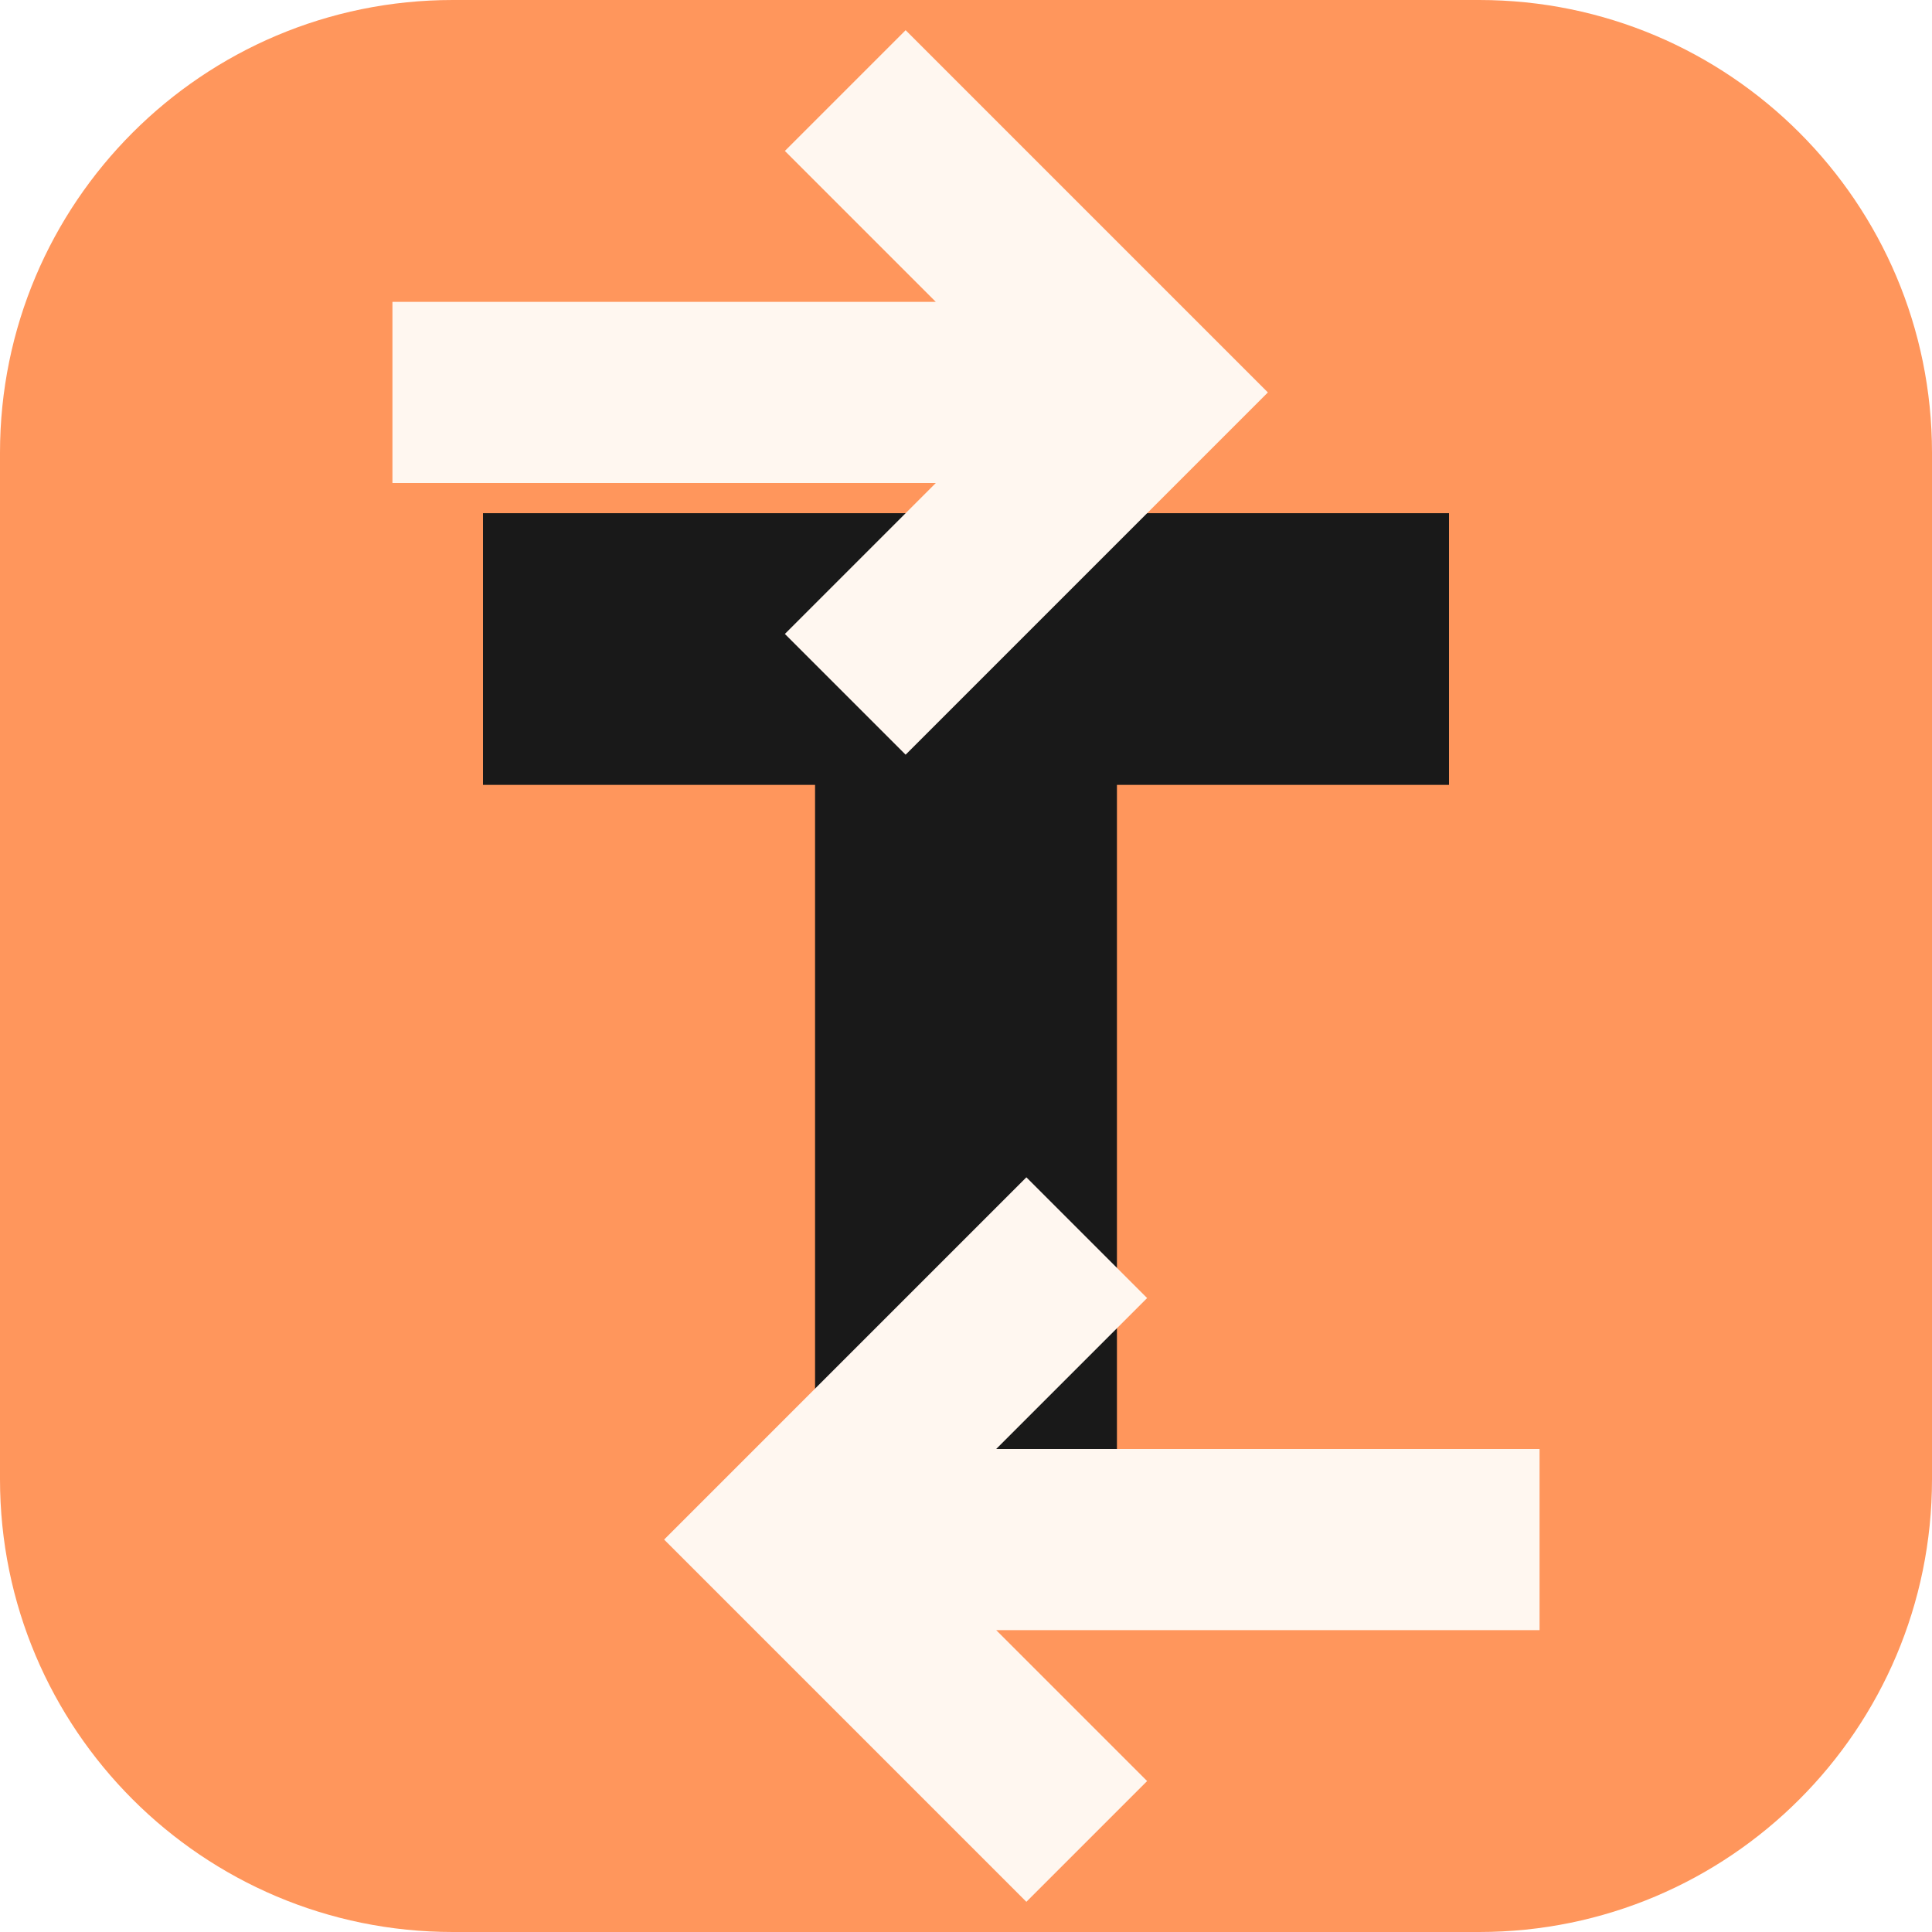
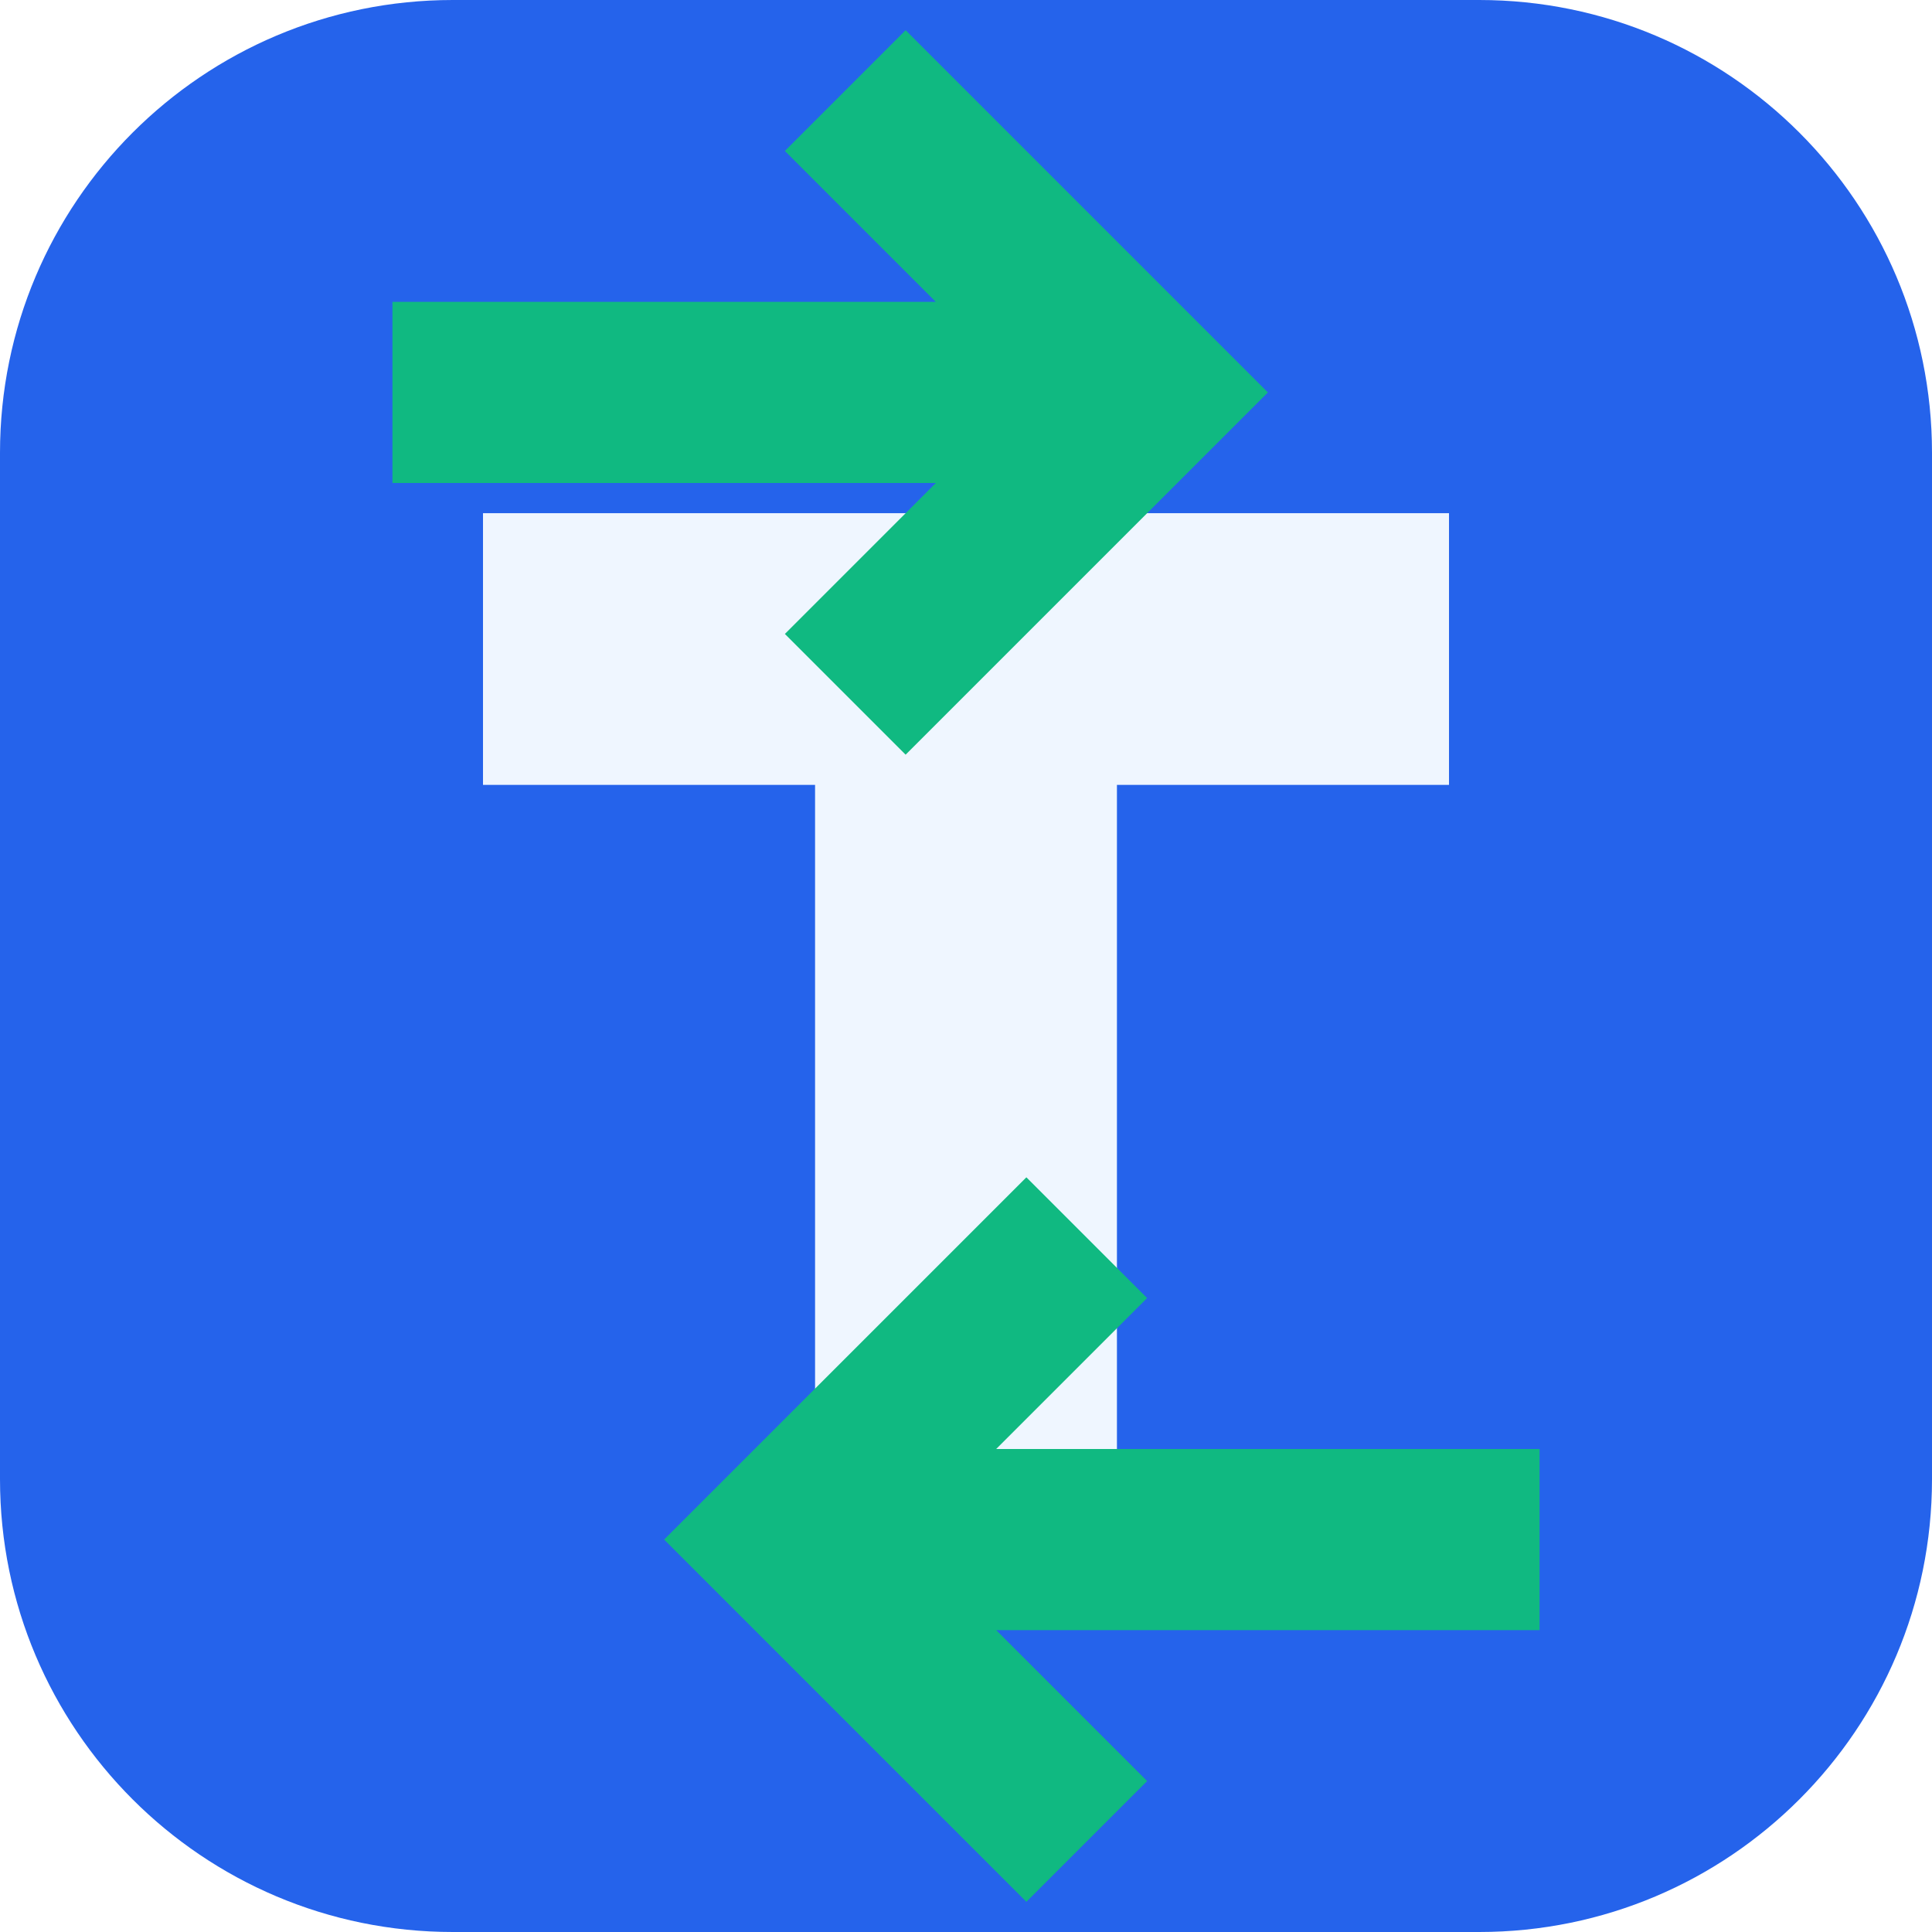
<svg xmlns="http://www.w3.org/2000/svg" viewBox="0 0 64 64" role="img" aria-labelledby="title">
-   <rect width="64" height="64" rx="15" fill="#ff965c" />
-   <path d="M16 17h32v9H37v25H27V26H16V17Z" fill="#191919" />
-   <path d="M13 10h18l-5-5 4-4 12 12-12 12-4-4 5-5H13v-6Zm38 44H33l5 5-4 4-12-12 12-12 4 4-5 5h18v6Z" fill="#fff7f0" />
+   <rect width="64" height="64" rx="15" fill="#2563eb" />
+   <path d="M16 17h32v9H37v25H27V26H16V17Z" fill="#eff6ff" />
+   <path d="M13 10h18l-5-5 4-4 12 12-12 12-4-4 5-5H13v-6Zm38 44H33l5 5-4 4-12-12 12-12 4 4-5 5h18v6Z" fill="#10b981" />
</svg>
